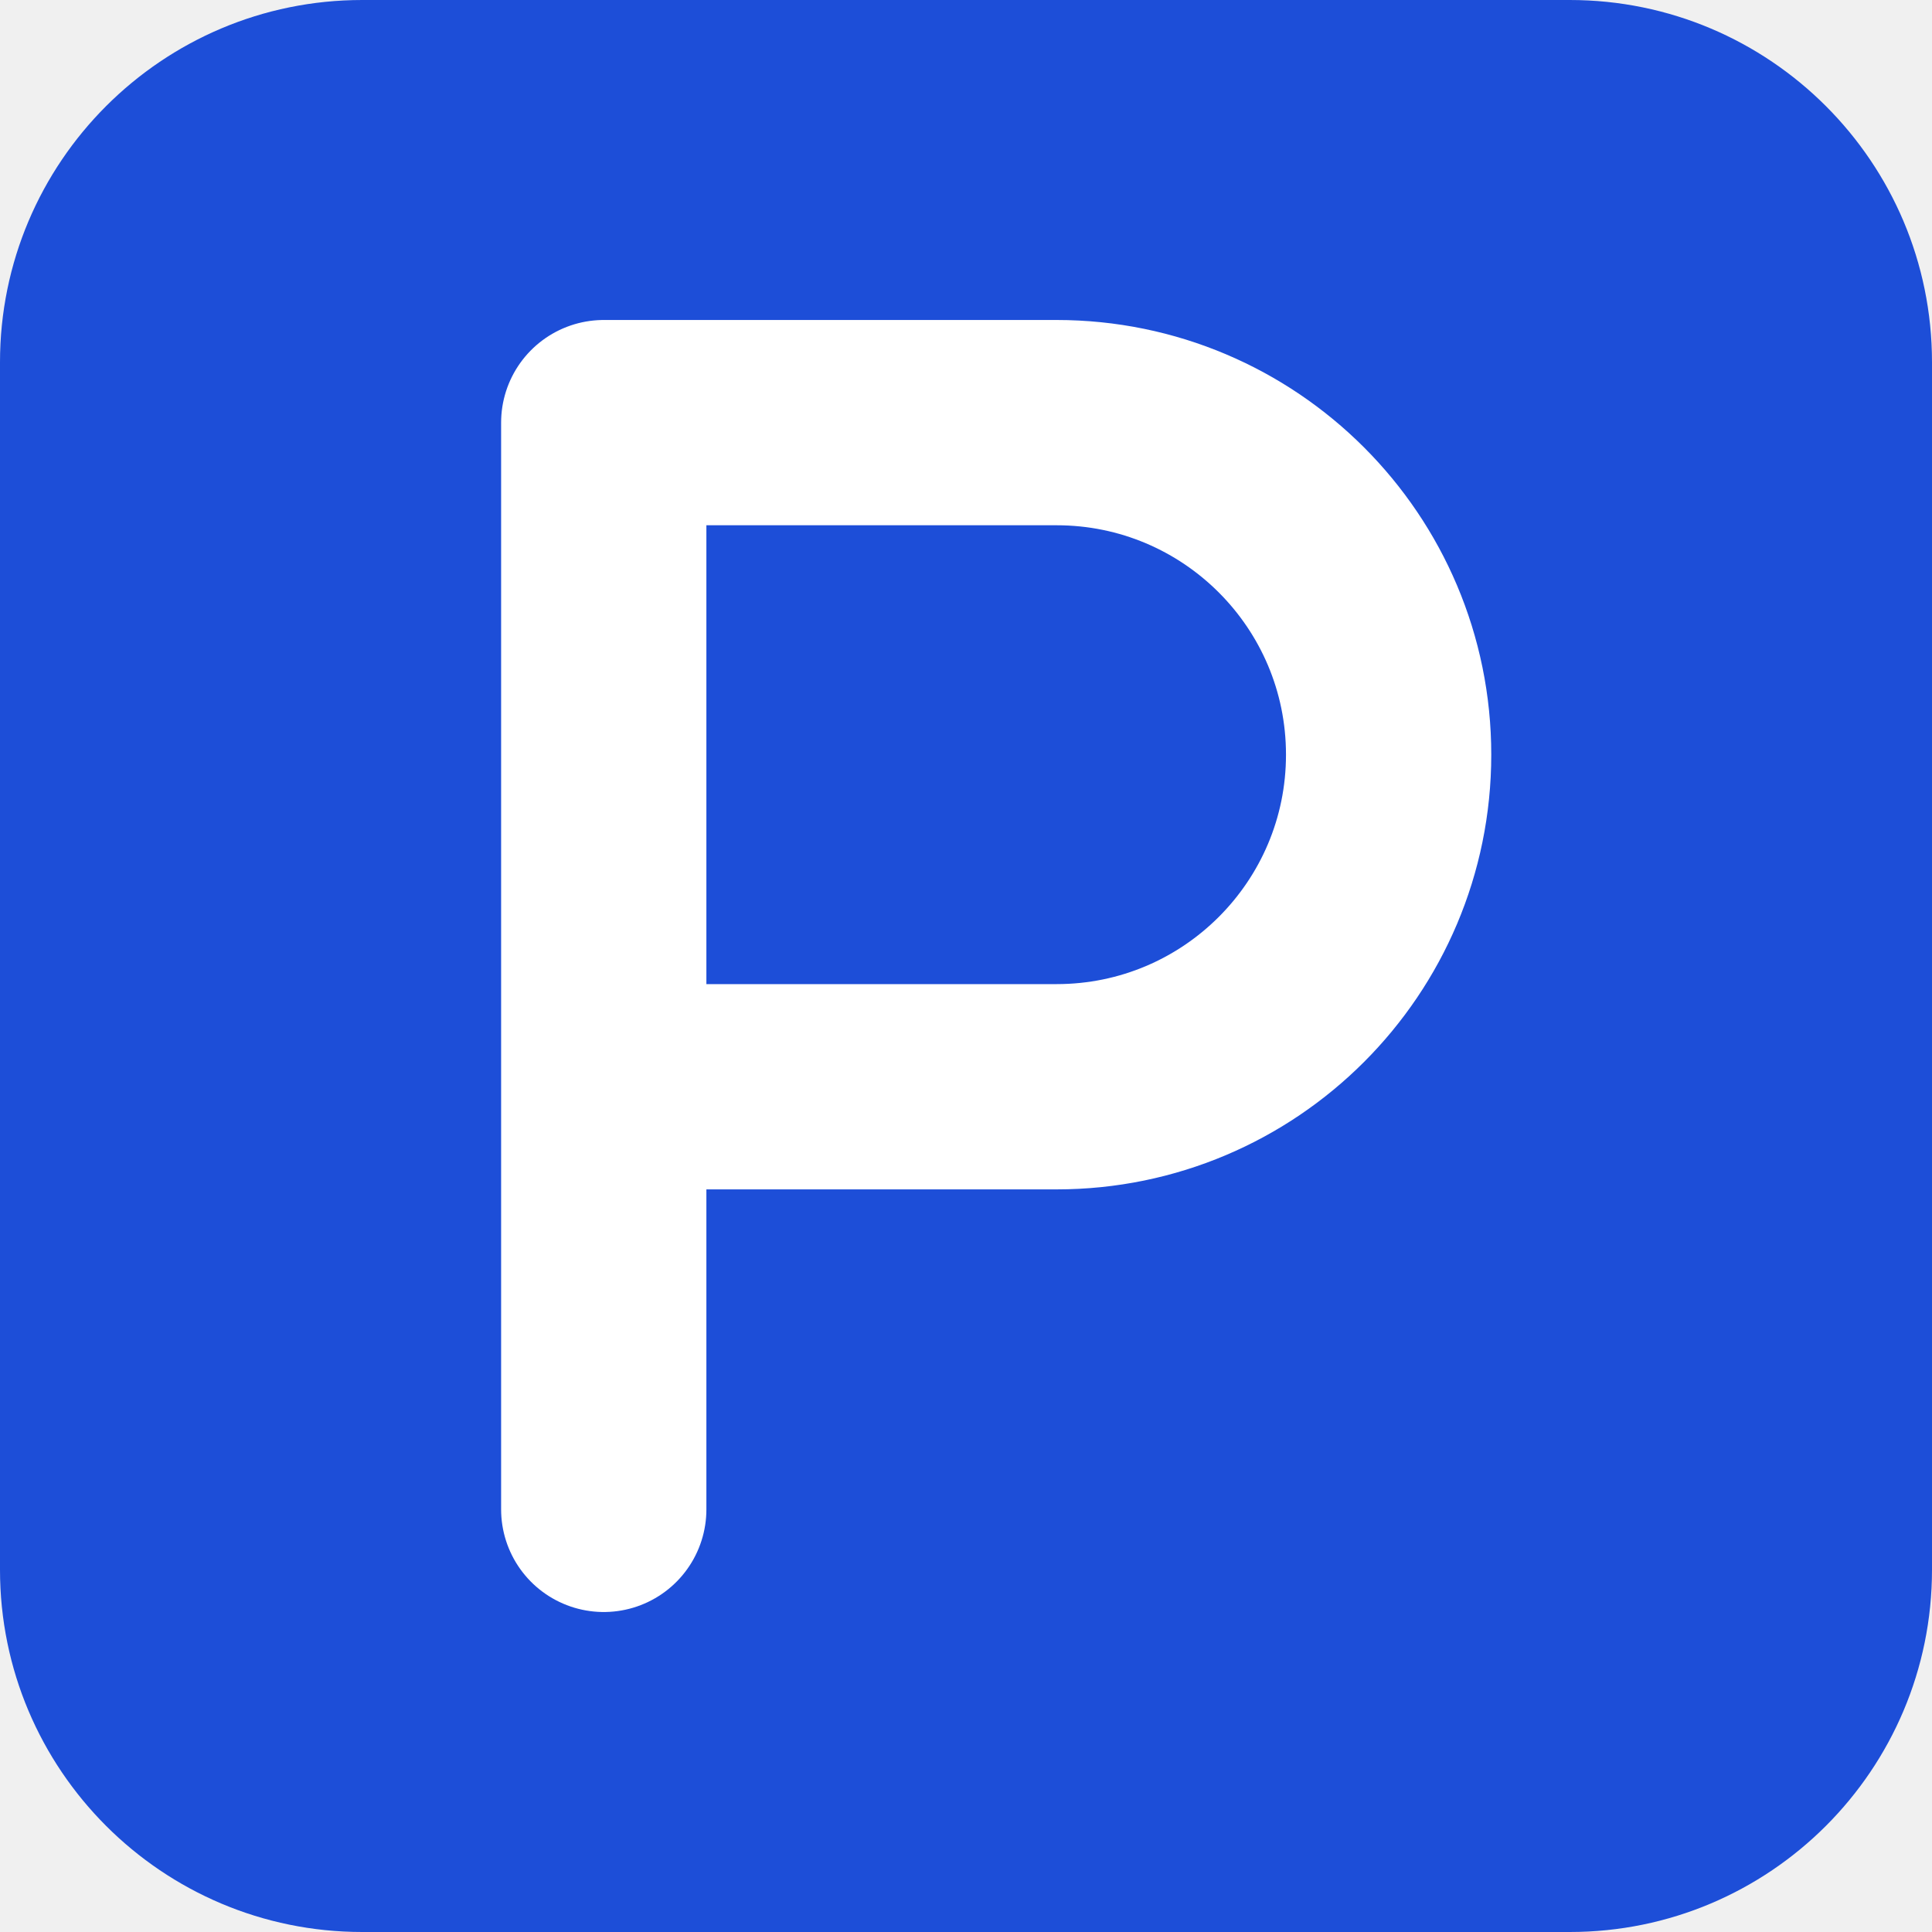
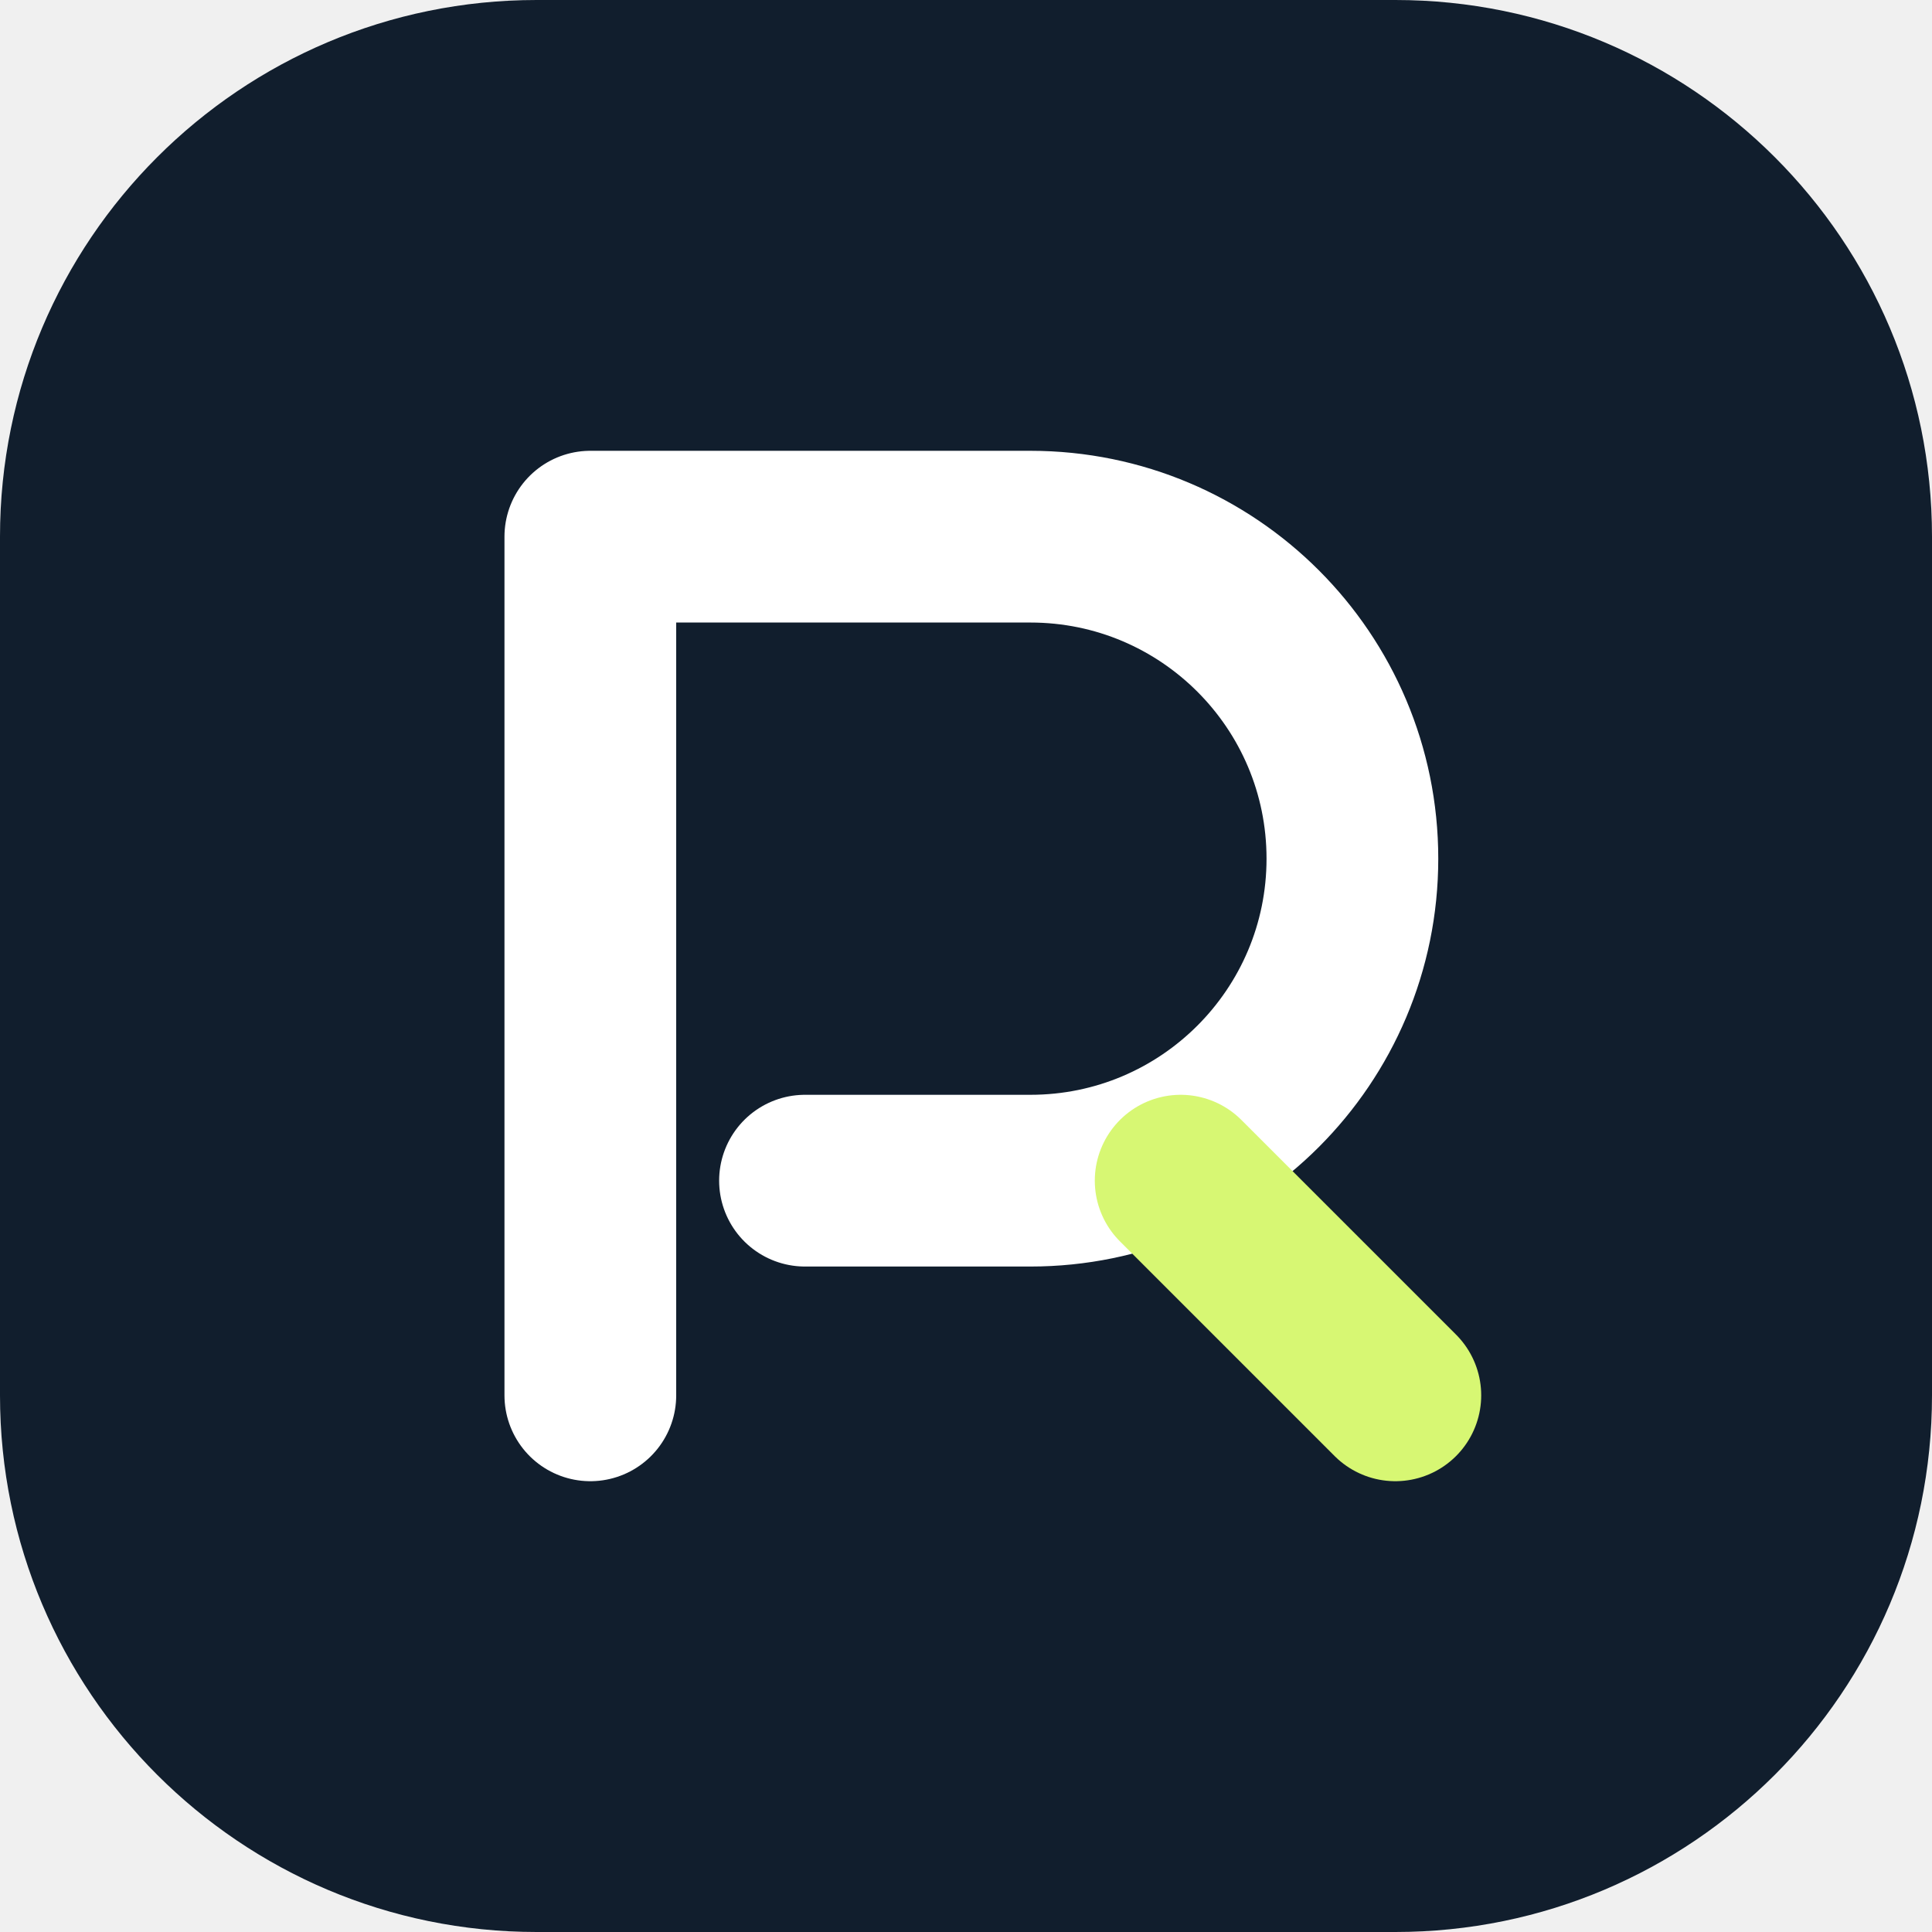
- <svg xmlns="http://www.w3.org/2000/svg" viewBox="0 0 32 32">
-   <rect width="32" height="32" rx="6" fill="#1d4ed8" />
-   <path d="M10 25V7h7.5a5.5 5.5 0 0 1 0 11H10" stroke="#ffffff" stroke-width="3.4" fill="none" stroke-linecap="round" stroke-linejoin="round" />
+ <svg xmlns="http://www.w3.org/2000/svg" viewBox="0 0 36 36">
+   <rect width="36" height="36" rx="10" fill="#111E2D" />
+   <path d="M11 26V10h8.2a6 6 0 0 1 0 12H15" fill="none" stroke="#FFFFFF" stroke-width="3.2" stroke-linecap="round" stroke-linejoin="round" />
+   <path d="m22 22 4 4" fill="none" stroke="#D7F773" stroke-width="3.2" stroke-linecap="round" />
</svg>
